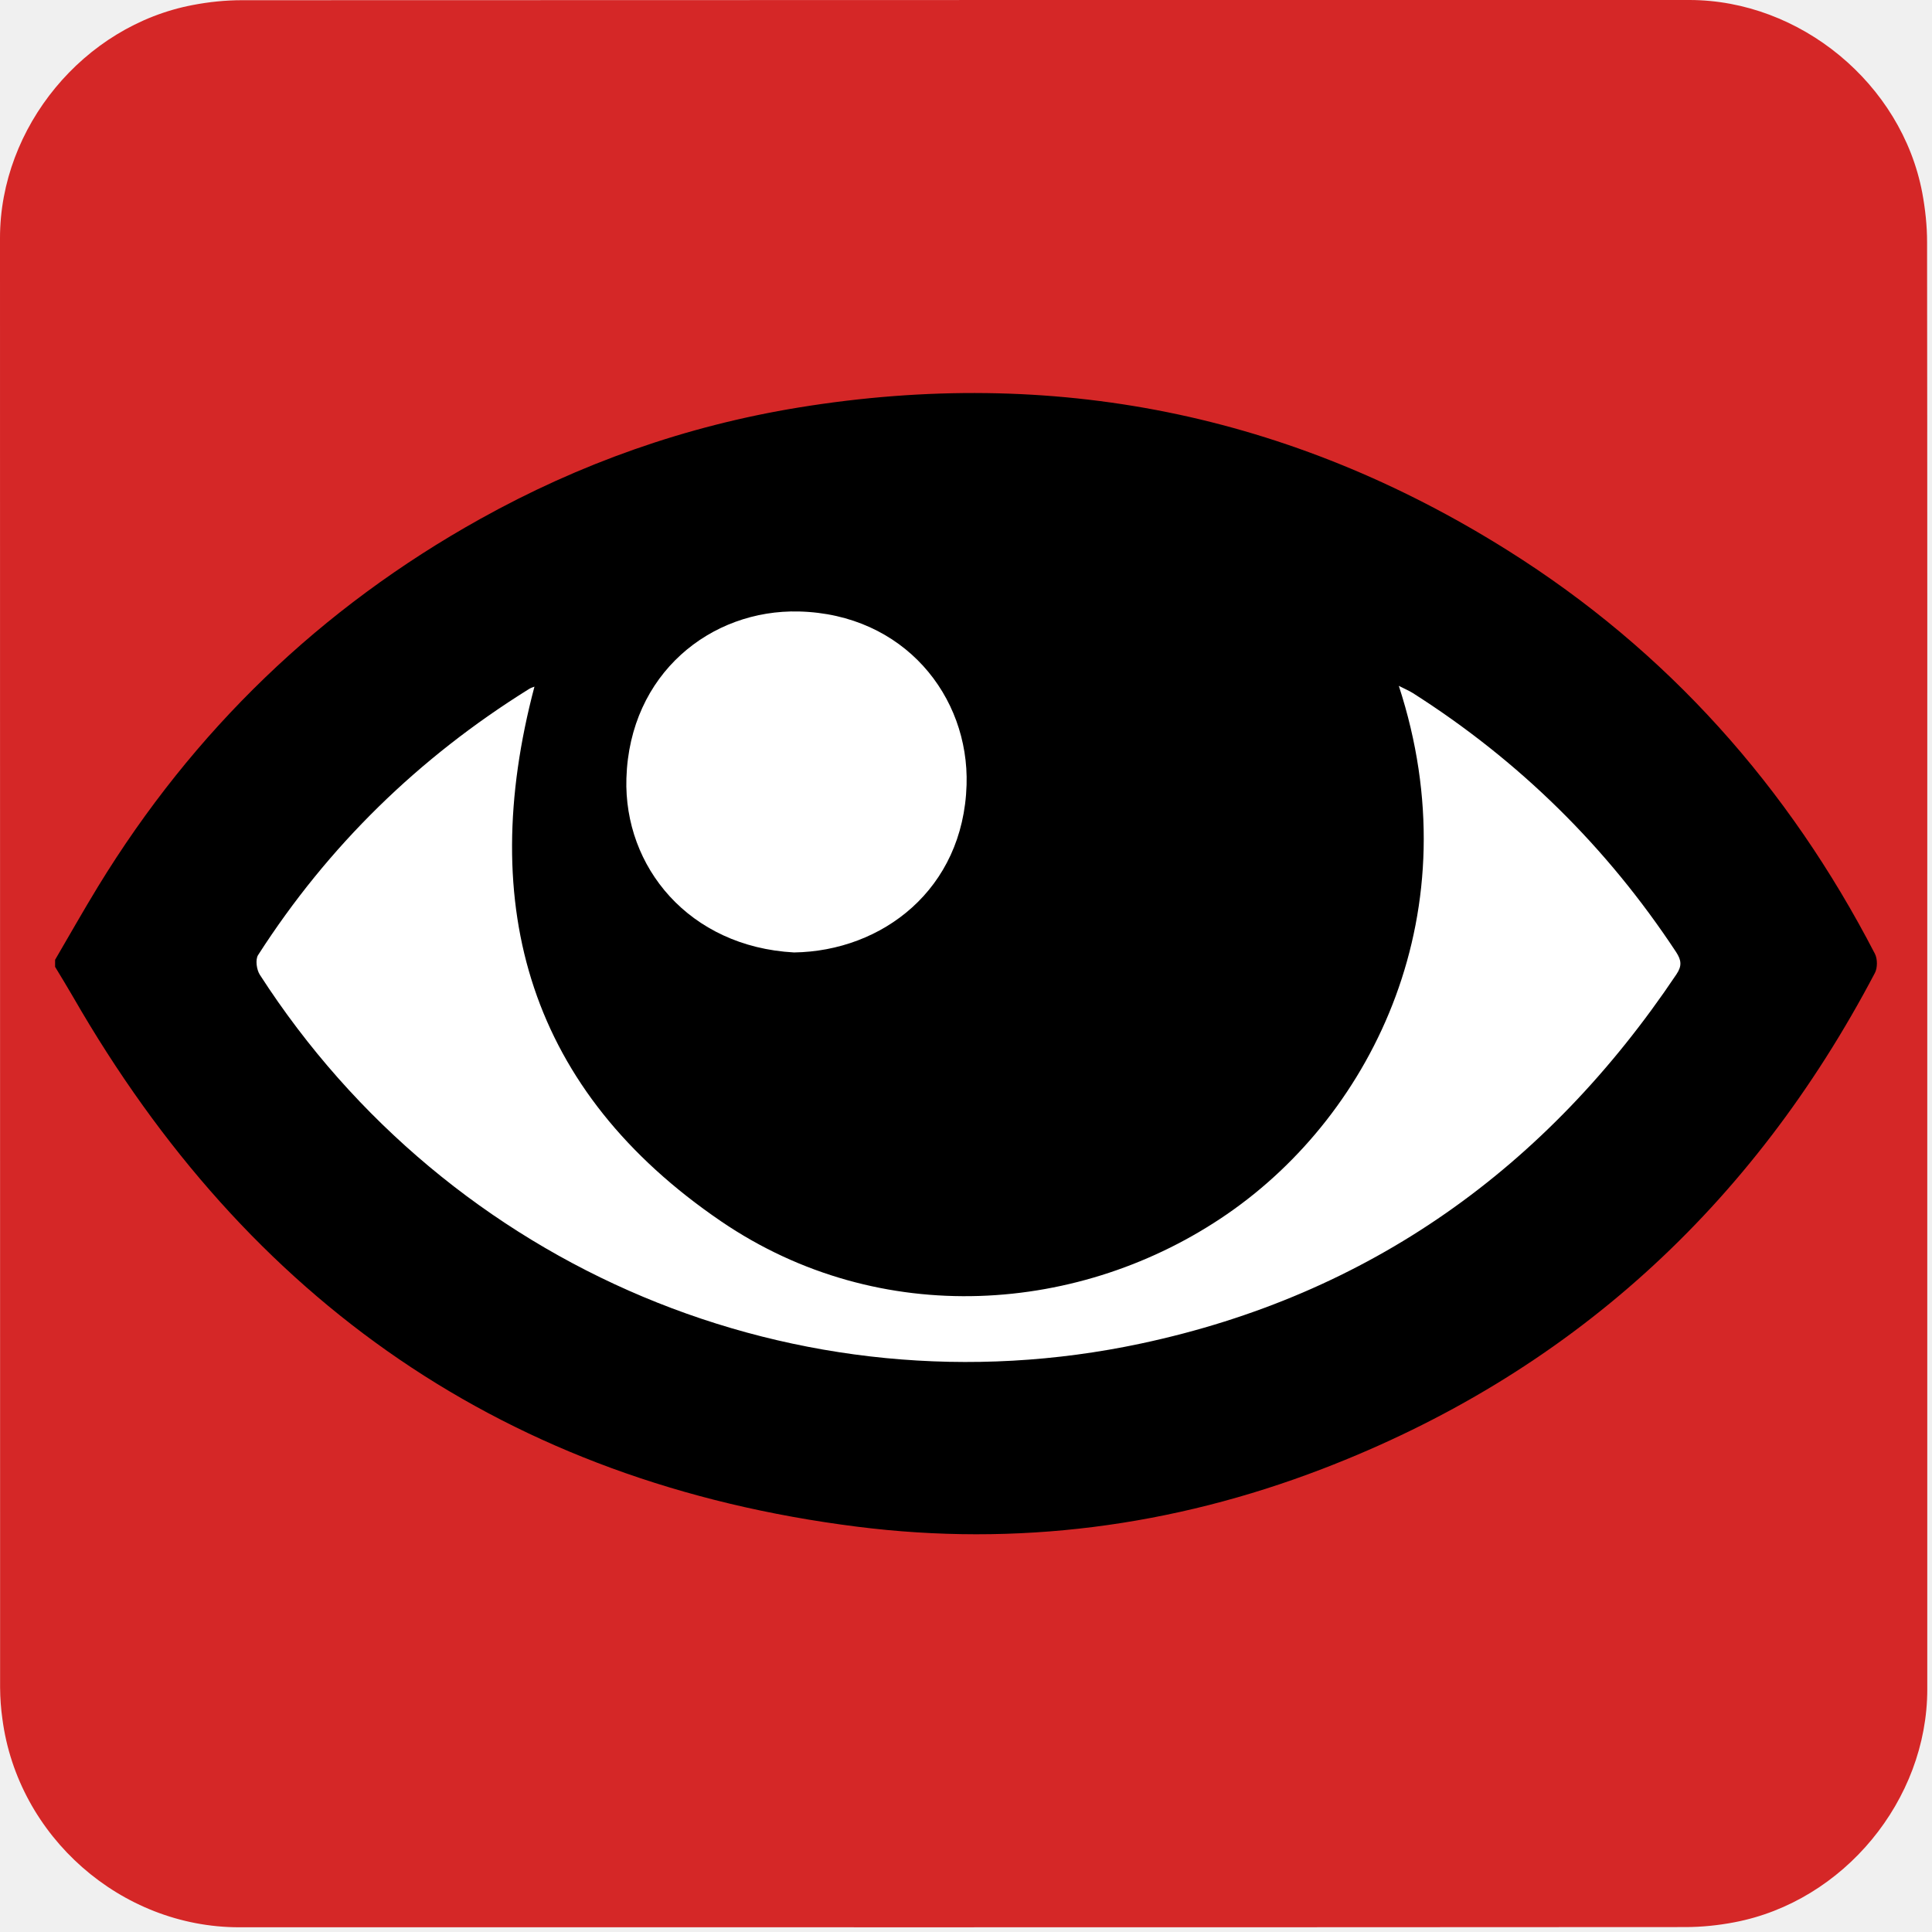
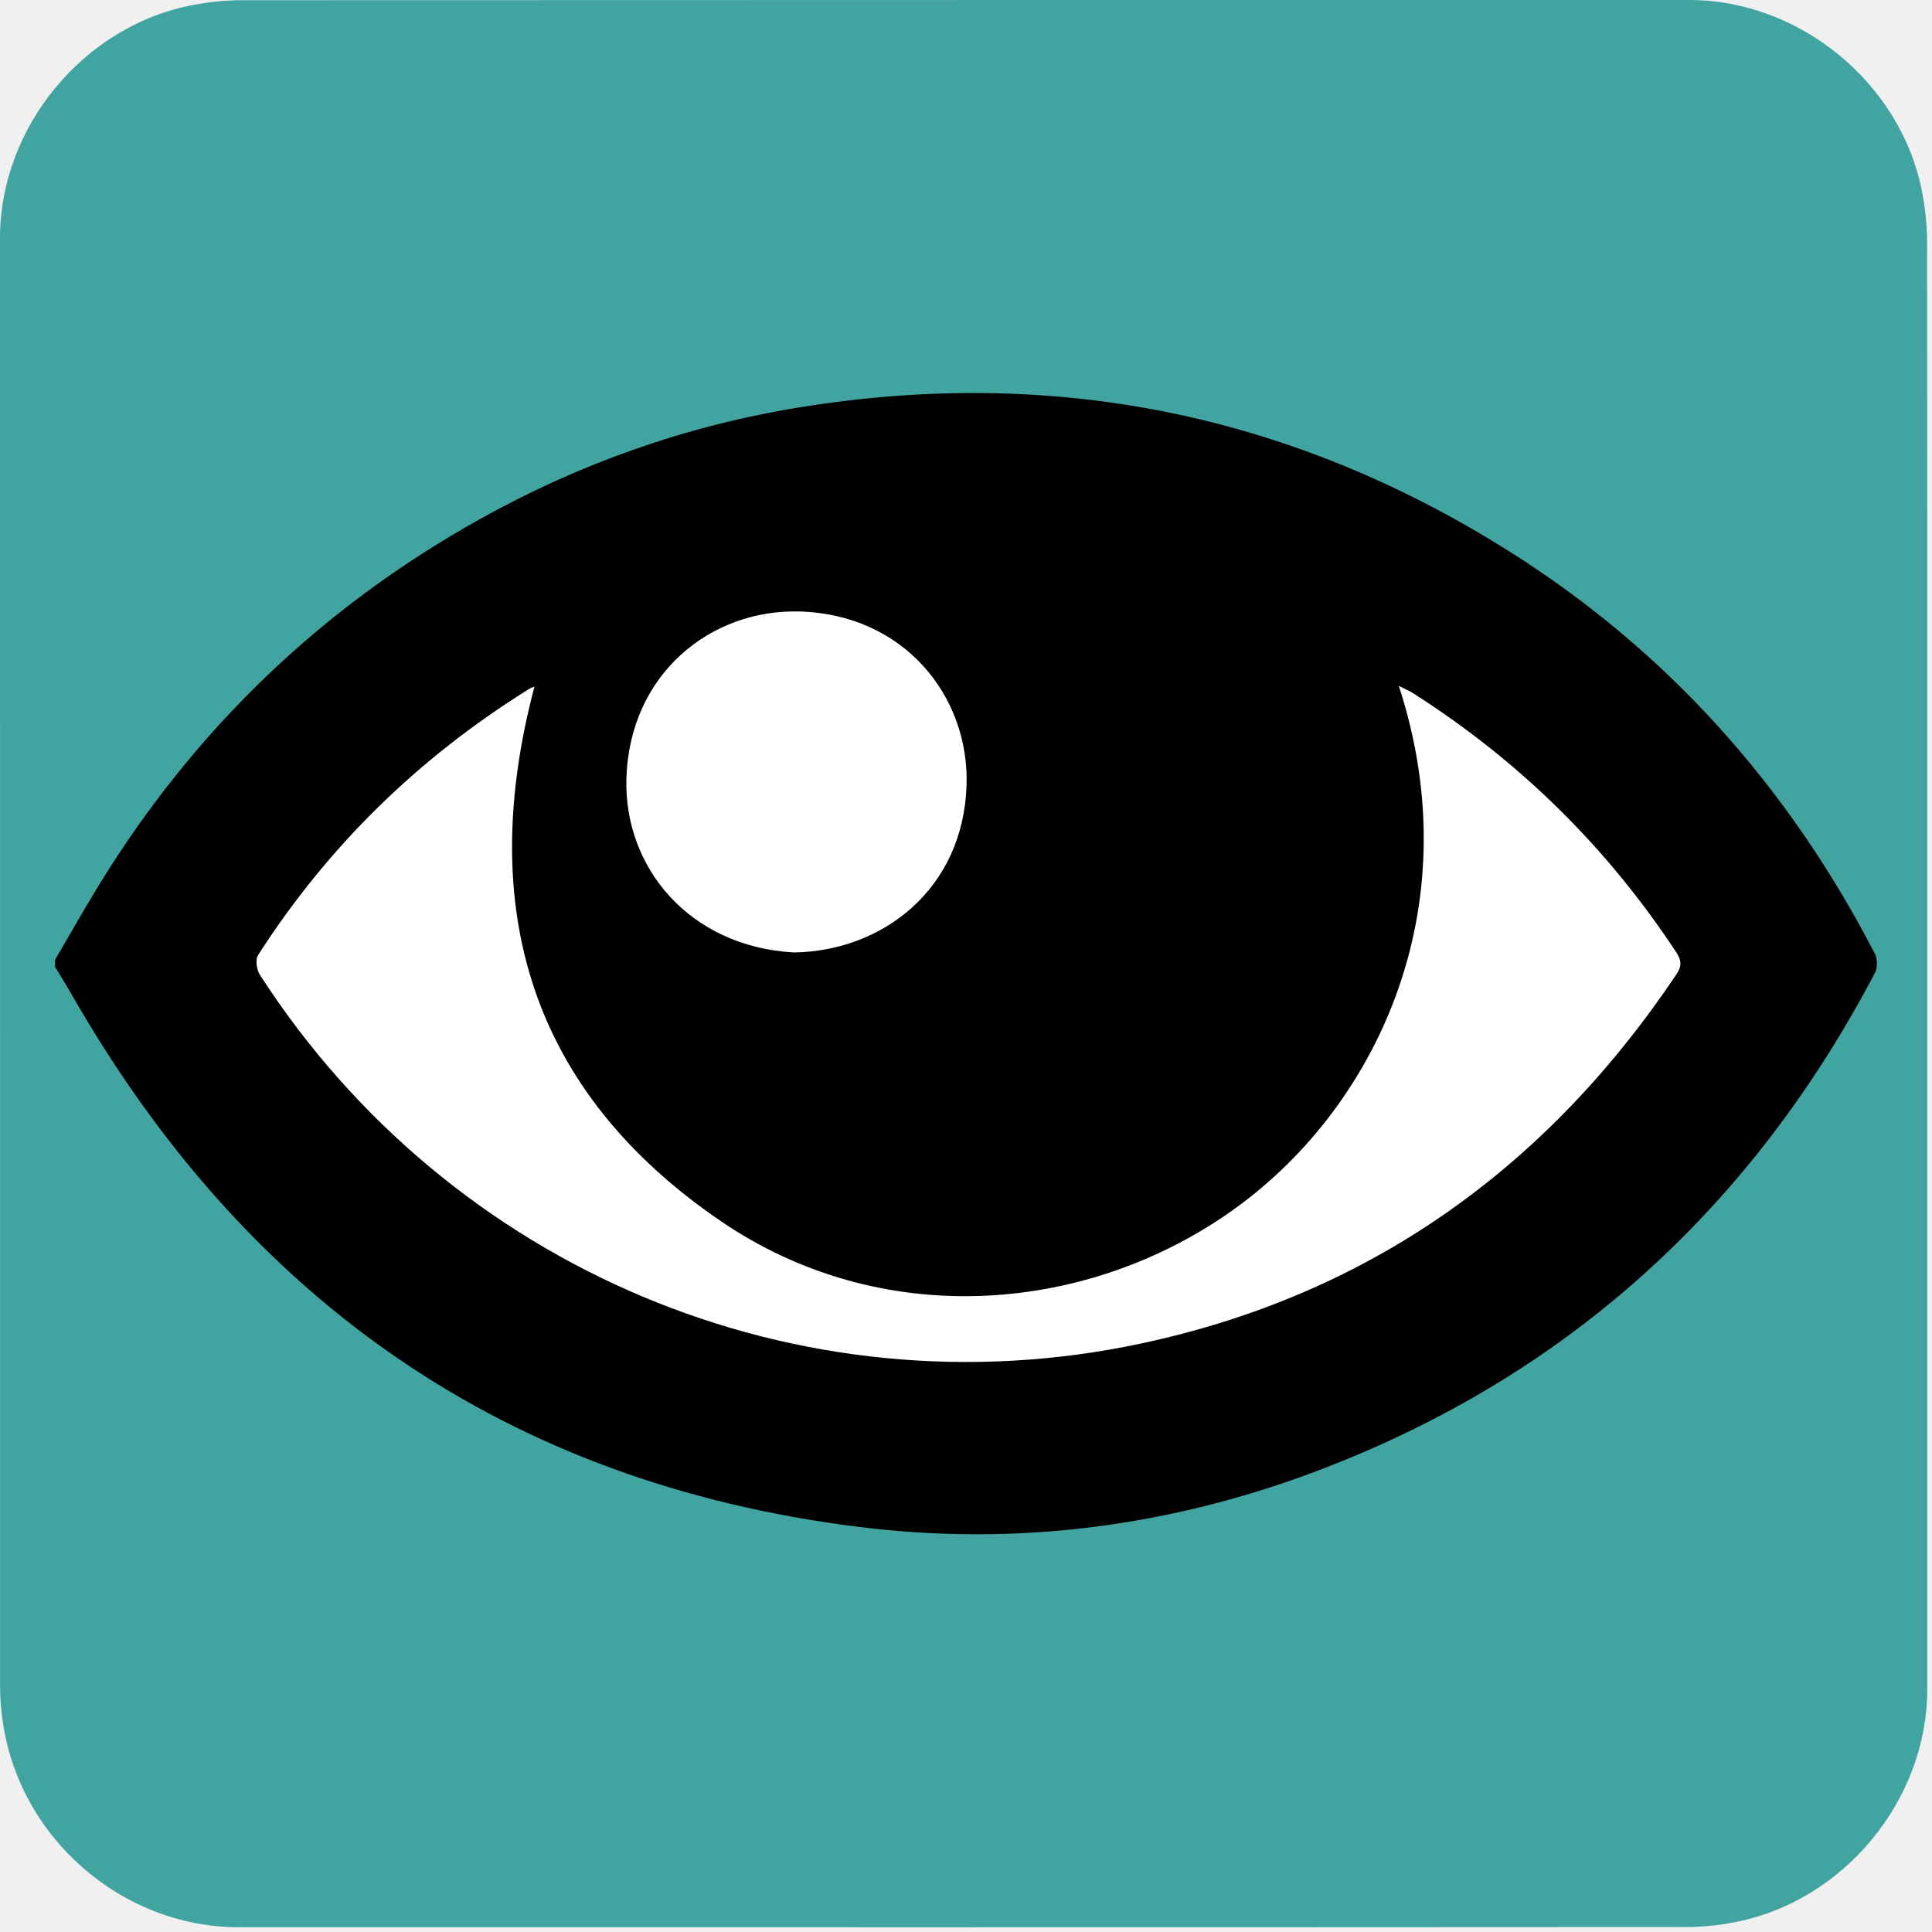
<svg xmlns="http://www.w3.org/2000/svg" id="prefix__blinking_eye" viewBox="0 0 769 769" width="500" height="500" shape-rendering="geometricPrecision" text-rendering="geometricPrecision">
  <style id="blink">
    @keyframes eye_open_c_o{0%,23.333%,to{opacity:1}16.667%{opacity:1;animation-timing-function:step-end}20%{opacity:0;animation-timing-function:step-end}}@keyframes eye_closed_f_o{0%,23.333%,to{fill-opacity:0}16.667%{fill-opacity:0;animation-timing-function:step-end}20%{fill-opacity:1;animation-timing-function:step-end}}#prefix__eye_open{animation:eye_open_c_o 6000ms linear infinite normal forwards}#prefix__eye_closed{animation:eye_closed_f_o 6000ms linear infinite normal forwards}
  </style>
  <g id="prefix__background" transform="matrix(4 0 0 4 -846.84 -2287.92)">
-     <path id="prefix__square" d="M403.49 667.89v72.19c0 11.03-8.32 21.11-19.18 23.18-1.61.31-3.27.48-4.9.48-47.97.03-95.93.02-143.9.02-11.76 0-22.02-9.02-23.56-20.72a23.27 23.27 0 01-.23-3.12c-.01-48.09-.01-96.18-.01-144.26 0-11.03 8.32-21.12 19.18-23.18 1.61-.31 3.27-.48 4.9-.48 48.01-.02 96.02-.02 144.02-.02 11.03 0 21.13 8.33 23.18 19.18.3 1.61.48 3.27.48 4.9.03 23.95.02 47.89.02 71.83z" fill="#D52727" stroke="none" stroke-width="1" />
+     <path id="prefix__square" d="M403.49 667.89v72.19c0 11.03-8.32 21.11-19.18 23.18-1.61.31-3.27.48-4.9.48-47.97.03-95.93.02-143.9.02-11.76 0-22.02-9.02-23.56-20.72a23.27 23.27 0 01-.23-3.12c-.01-48.09-.01-96.18-.01-144.26 0-11.03 8.32-21.12 19.18-23.18 1.61-.31 3.27-.48 4.9-.48 48.01-.02 96.02-.02 144.02-.02 11.03 0 21.13 8.33 23.18 19.18.3 1.61.48 3.27.48 4.9.03 23.95.02 47.89.02 71.83z" fill="#42A4A1" stroke="none" stroke-width="1" />
  </g>
  <g id="prefix__eye" transform="matrix(4 0 0 4 -845.91 -2287.892)" stroke-width="1" stroke="none">
    <g id="prefix__eye_open">
      <path id="prefix__iris_and_outline" d="M216.96 667.48c1.42-2.43 2.81-4.89 4.28-7.3 9.48-15.5 22.14-27.72 38.01-36.56 9.92-5.53 20.5-9.27 31.72-11.1 25.3-4.12 48.87.61 70.55 14.23 15.86 9.96 27.93 23.51 36.53 40.14.26.51.26 1.39 0 1.89-12.22 23.26-30.44 39.94-55.01 49.37-14.9 5.72-30.39 7.75-46.28 5.74-34.86-4.4-60.59-22.42-78-52.7-.58-1.01-1.2-2.01-1.8-3.01v-.7z" fill="#000" />
      <path id="prefix__sclera" d="M264.66 640.3c-.15.06-.37.12-.55.24-10.95 6.82-19.98 15.61-26.95 26.47-.29.45-.15 1.47.18 1.97 18.85 29.24 53.6 43.96 87.7 36.68 22.71-4.84 40.35-17.47 53.26-36.74.56-.83.49-1.4-.03-2.2-6.9-10.47-15.63-19.05-26.2-25.78-.4-.25-.84-.43-1.4-.72 7.3 22.33-2.43 42.48-17.09 52.57-14.46 9.96-34.49 11.51-50.34.72-19.06-12.99-24.39-31.25-18.58-53.21z" fill="#FFF" />
      <path id="prefix__pupil" d="M290.49 666.75c8.77-.13 16.85-6.26 17.17-16.67.27-8.83-6.23-17-16.68-17.26-8.77-.22-16.85 6.19-17.17 16.6-.27 8.82 6.23 16.76 16.68 17.33z" fill="#FFF" />
    </g>
    <path id="prefix__eye_closed" d="M220.84 712.44c-.14-.26-.29-.53-.43-.79-.45-.83-.93-1.64-1.39-2.46.03-.19.06-.38.09-.56 1.15-1.25 2.27-2.51 3.42-3.75 5.8.74 12.68 1.61 18.52 2.36-.63.58-1.24 1.18-1.85 1.79-.34.35-.34 1.16-.08 1.58 14.9 23.98 47.44 37 82.19 32.52 23.14-2.99 42.26-12.36 57.56-27.2.66-.64.67-1.1.25-1.75-.19-.29-.37-.58-.57-.87 4.98-.86 11.86-2.05 17.67-3.06.88 1.57 1.71 3.18 2.48 4.82.19.41.08 1.11-.25 1.51-15.13 18.04-35.34 30.61-60.93 37.17-15.51 3.98-31.13 5-46.62 2.8-33.62-4.79-56.65-19.83-70.06-44.11z" transform="translate(-2.06 -40.908)" fill="#000" fill-opacity="0" />
  </g>
</svg>
